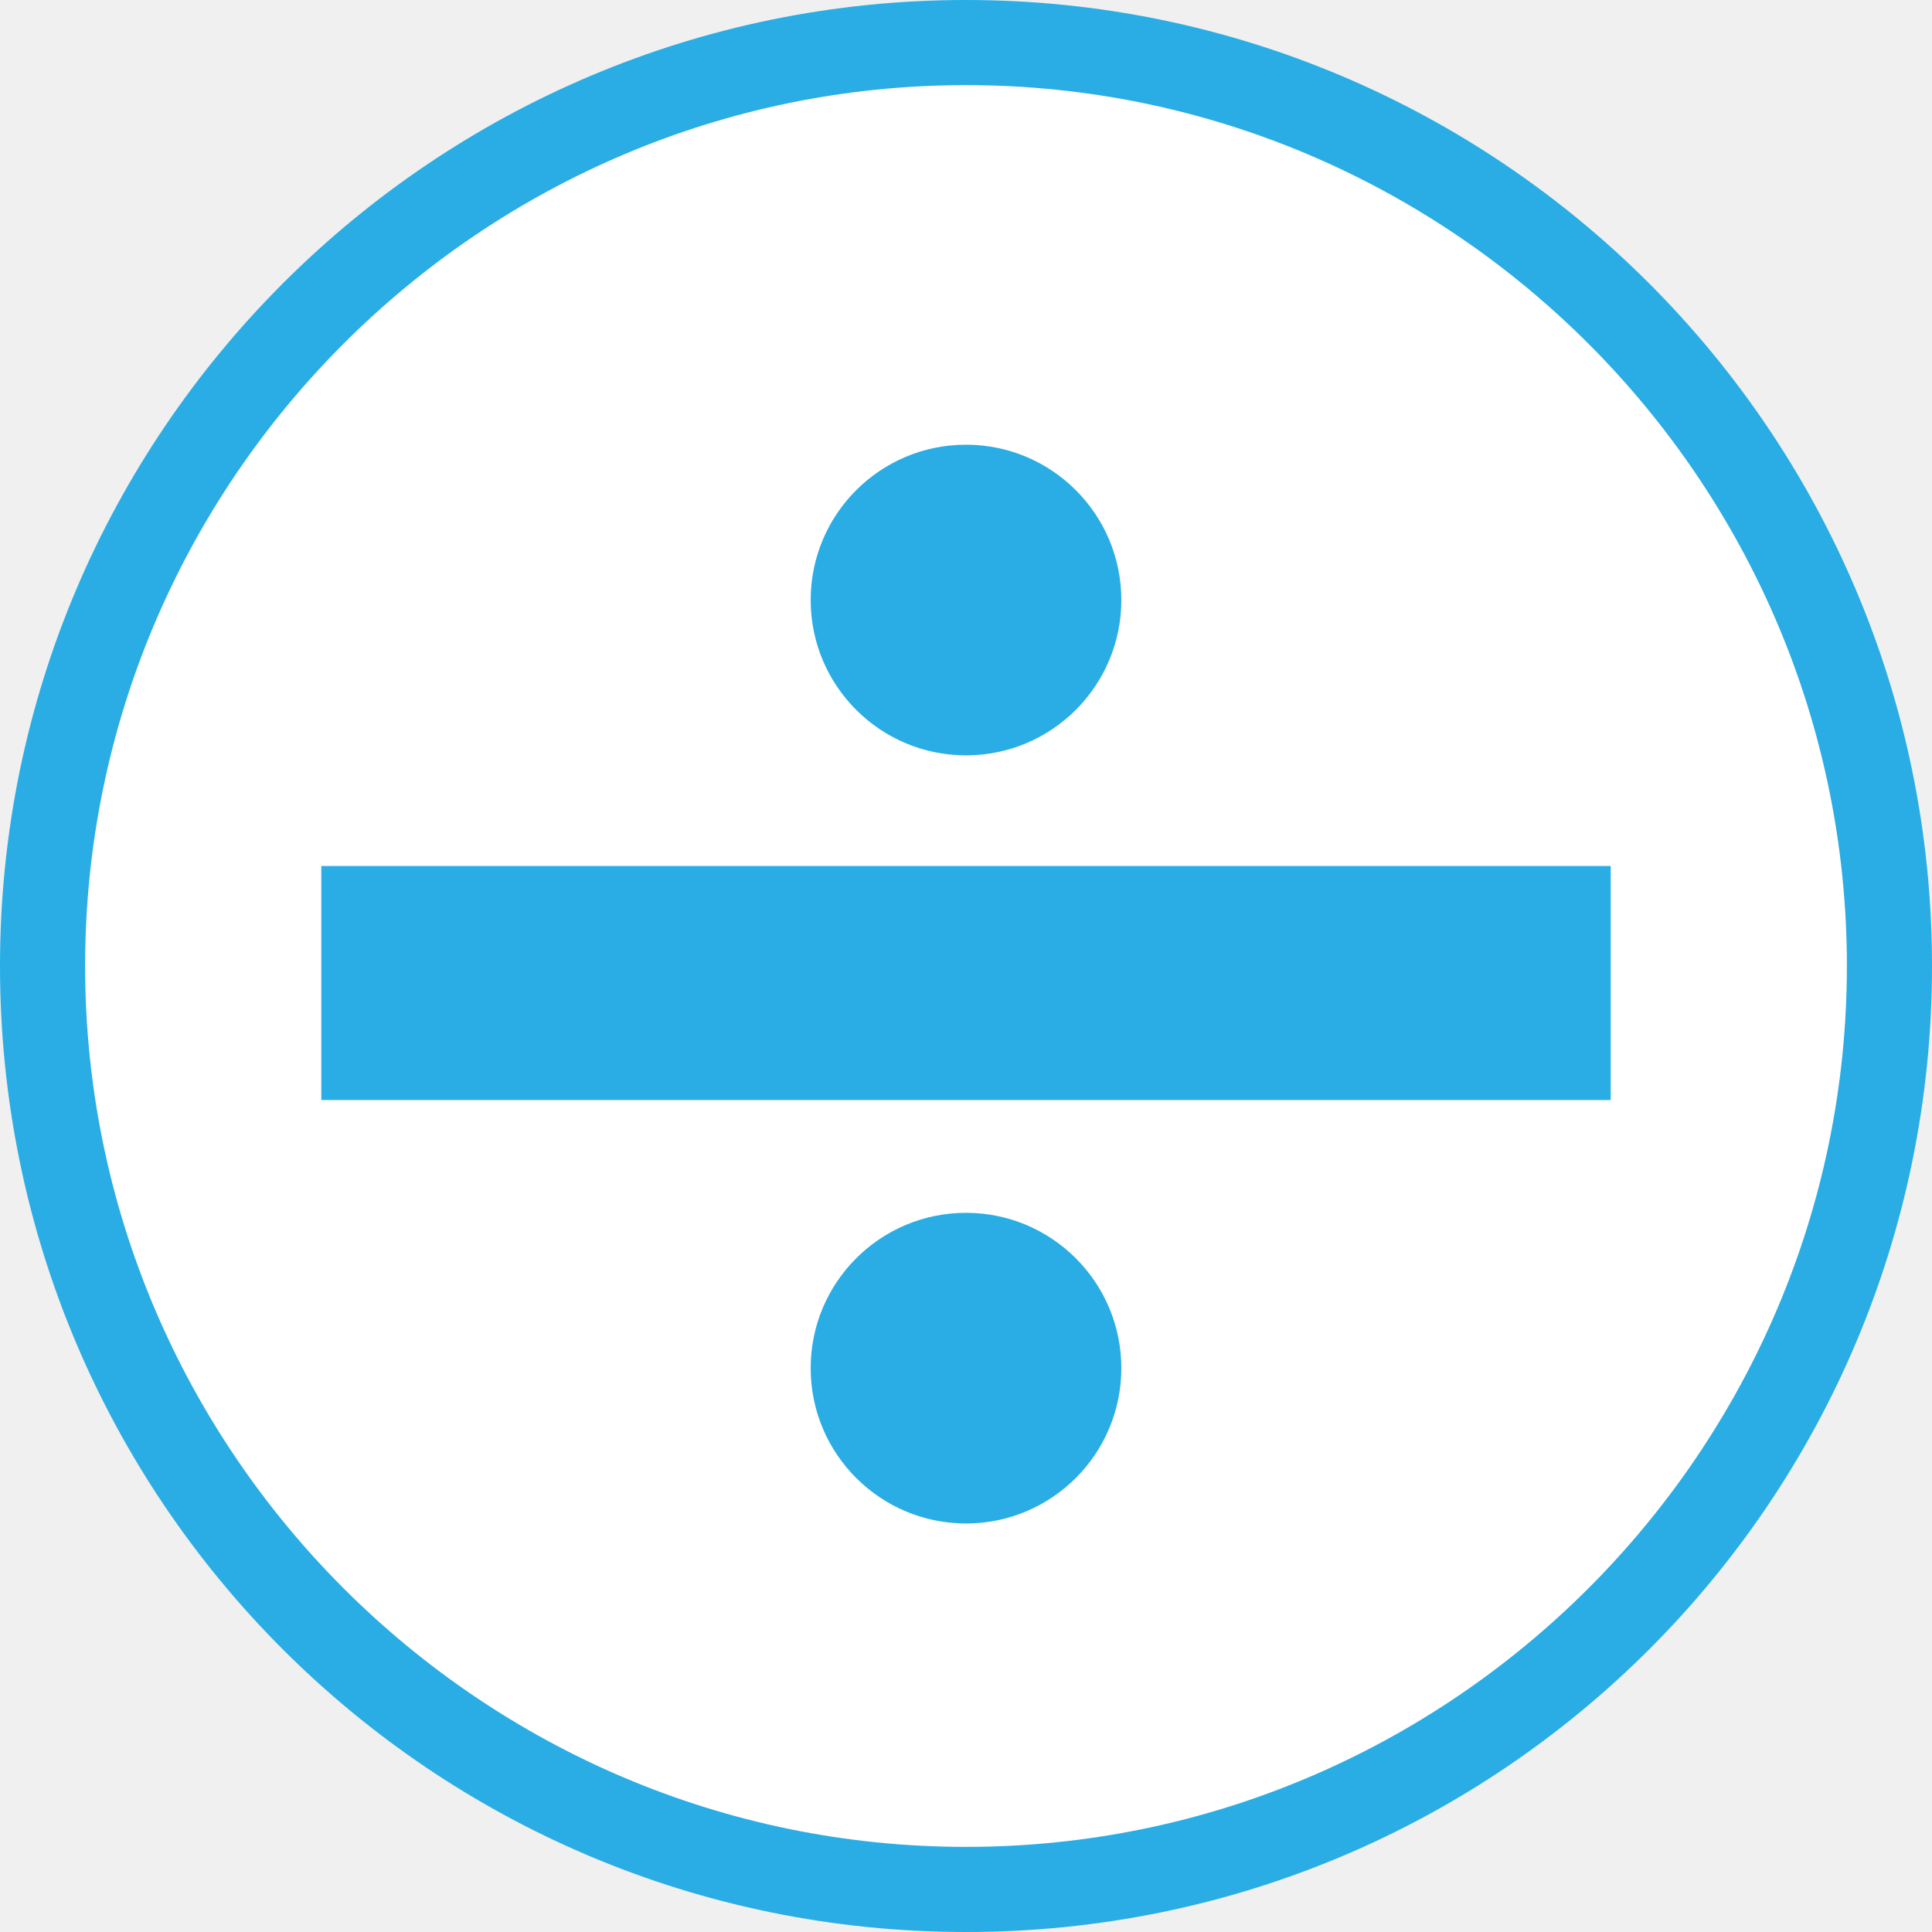
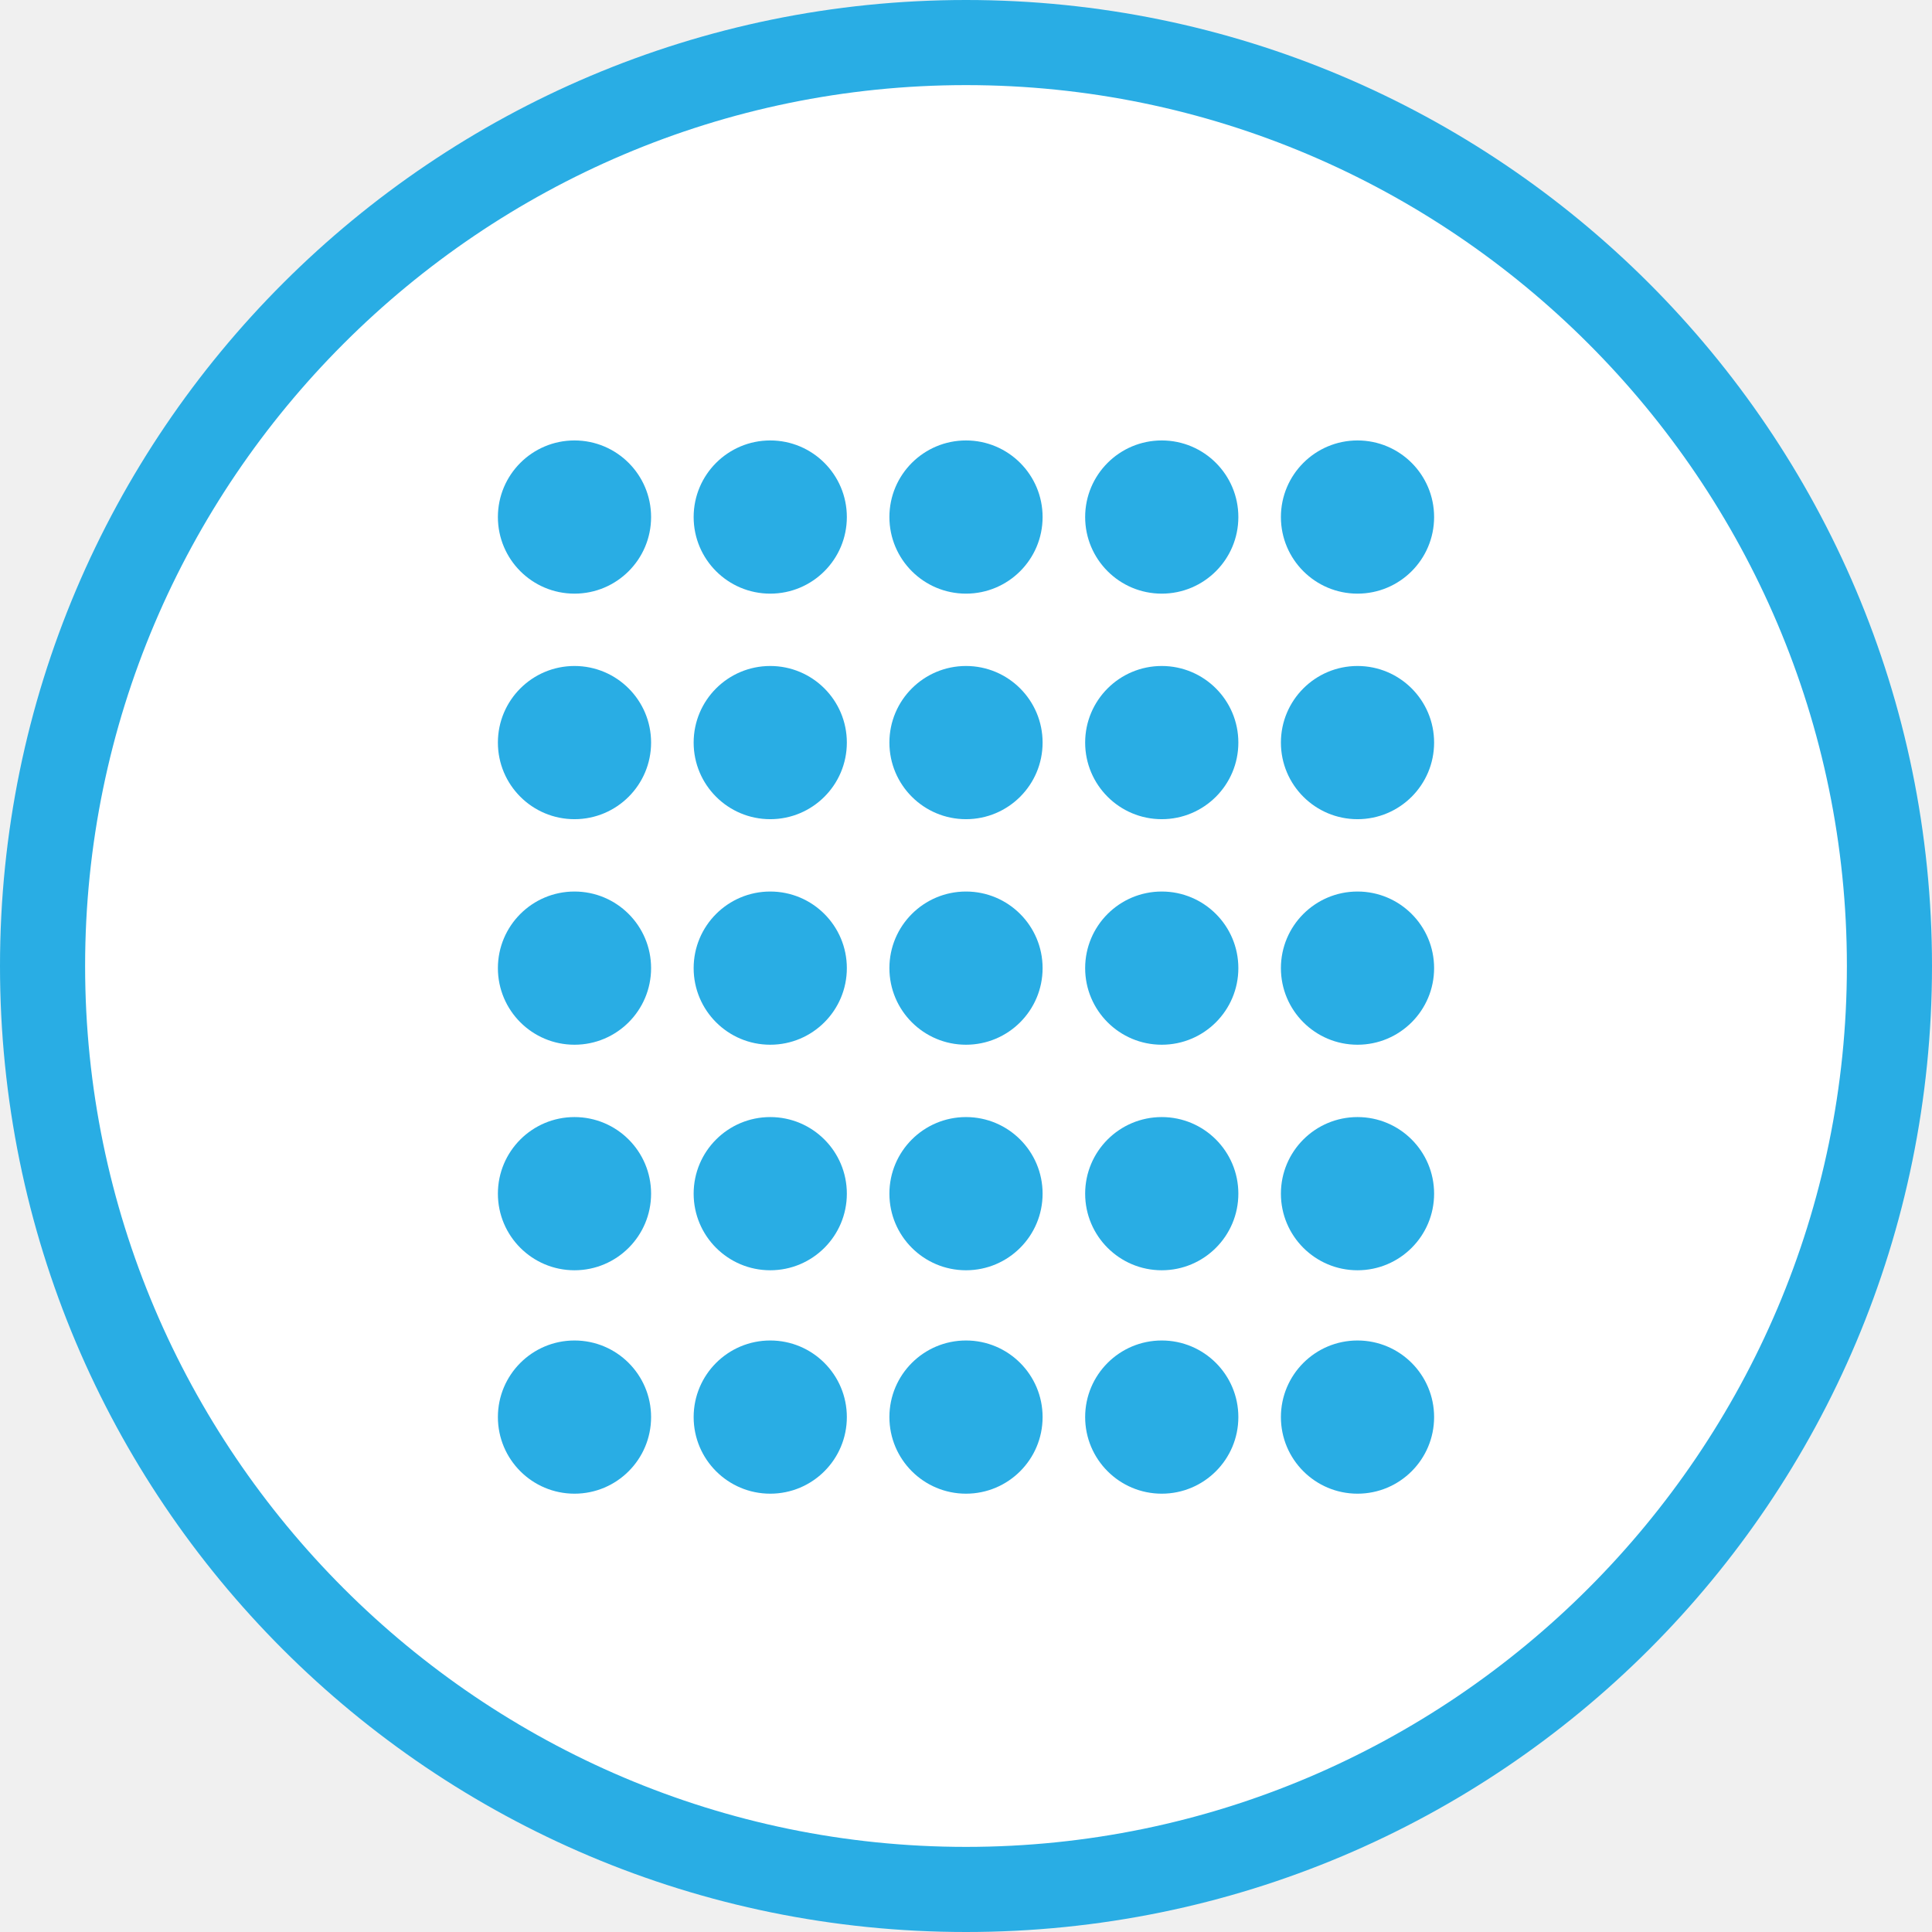
<svg xmlns="http://www.w3.org/2000/svg" version="1.1" id="Layer_1" x="0px" y="0px" viewBox="0 0 90.8 90.8" style="enable-background:new 0 0 90.8 90.8;" xml:space="preserve">
  <style type="text/css">
	.st0{fill:#FFFFFF;}
	.st1{fill:#29ADE4;}
- 	.st2{fill:none;stroke:#29ADE4;stroke-width:11;stroke-miterlimit:10;}
</style>
  <g>
    <path class="st0" d="M45.4,88.7C21.5,88.7,2,69.3,2,45.3S21.4,1.9,45.4,1.9c23.9,0,43.4,19.4,43.4,43.4S69.3,88.7,45.4,88.7z" />
    <path class="st1" d="M45.4,4c22.8,0,41.4,18.6,41.4,41.4S68.2,86.8,45.4,86.8S4,68.2,4,45.4S22.6,4,45.4,4 M45.4,0   C20.4,0,0,20.3,0,45.4s20.3,45.4,45.4,45.4s45.4-20.3,45.4-45.4S70.4,0,45.4,0L45.4,0z" />
  </g>
-   <line class="st2" x1="15.1" y1="46.2" x2="75.7" y2="46.2" />
-   <circle class="st1" cx="45.4" cy="28.2" r="7.3" />
-   <circle class="st1" cx="45.4" cy="64.3" r="7.3" />
+   <g>
+     <circle class="st1" cx="27" cy="24.3" r="3.6" />
+     <circle class="st1" cx="36.2" cy="24.3" r="3.6" />
+     <circle class="st1" cx="45.4" cy="24.3" r="3.6" />
+     <circle class="st1" cx="54.6" cy="24.3" r="3.6" />
+     <circle class="st1" cx="63.8" cy="24.3" r="3.6" />
+   </g>
+   <g>
+     <circle class="st1" cx="27" cy="34.9" r="3.6" />
+     <circle class="st1" cx="36.2" cy="34.9" r="3.6" />
+     <circle class="st1" cx="45.4" cy="34.9" r="3.6" />
+     <circle class="st1" cx="54.6" cy="34.9" r="3.6" />
+     <circle class="st1" cx="63.8" cy="34.9" r="3.6" />
+   </g>
+   <g>
+     <circle class="st1" cx="27" cy="45.5" r="3.6" />
+     <circle class="st1" cx="36.2" cy="45.5" r="3.6" />
+     <circle class="st1" cx="45.4" cy="45.5" r="3.6" />
+     <circle class="st1" cx="54.6" cy="45.5" r="3.6" />
+     <circle class="st1" cx="63.8" cy="45.5" r="3.6" />
+   </g>
+   <g>
+     <circle class="st1" cx="27" cy="56.1" r="3.6" />
+     <circle class="st1" cx="36.2" cy="56.1" r="3.6" />
+     <circle class="st1" cx="45.4" cy="56.1" r="3.6" />
+     <circle class="st1" cx="54.6" cy="56.1" r="3.6" />
+     <circle class="st1" cx="63.8" cy="56.1" r="3.6" />
+   </g>
+   <g>
+     <circle class="st1" cx="27" cy="66.6" r="3.6" />
+     <circle class="st1" cx="36.2" cy="66.6" r="3.6" />
+     <circle class="st1" cx="45.4" cy="66.6" r="3.6" />
+     <circle class="st1" cx="54.6" cy="66.6" r="3.6" />
+     <circle class="st1" cx="63.8" cy="66.6" r="3.6" />
+   </g>
</svg>
